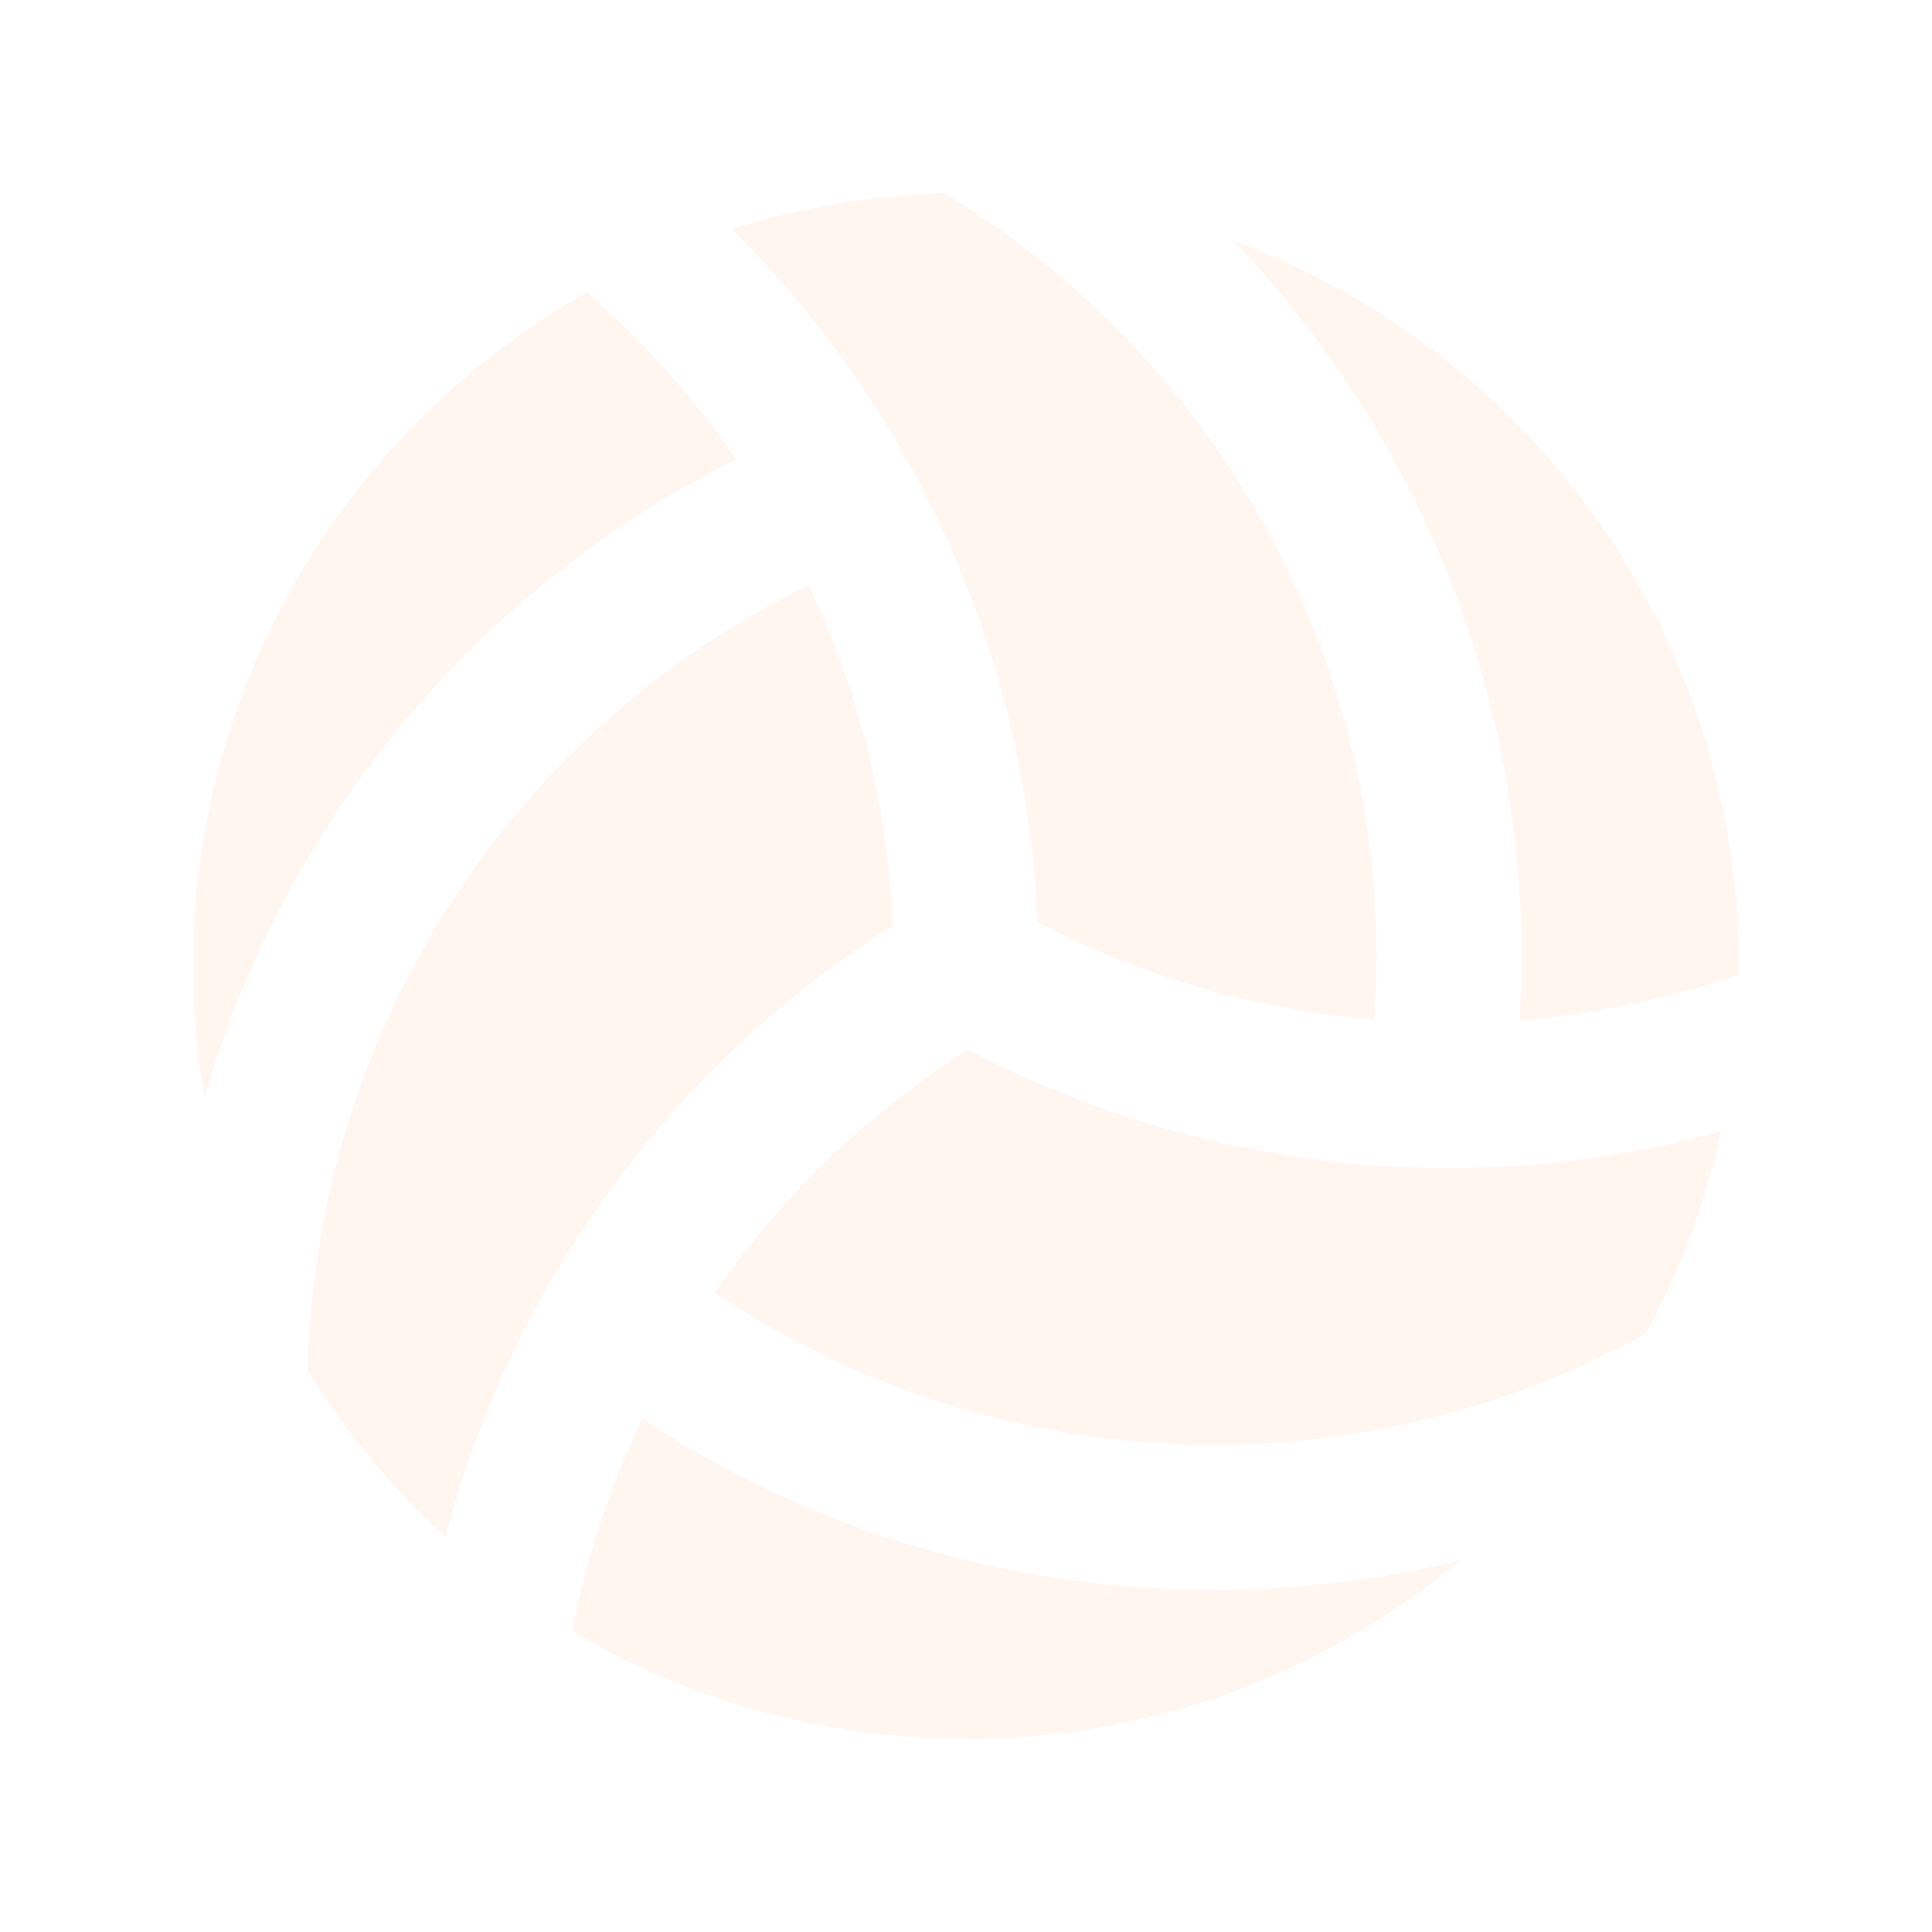
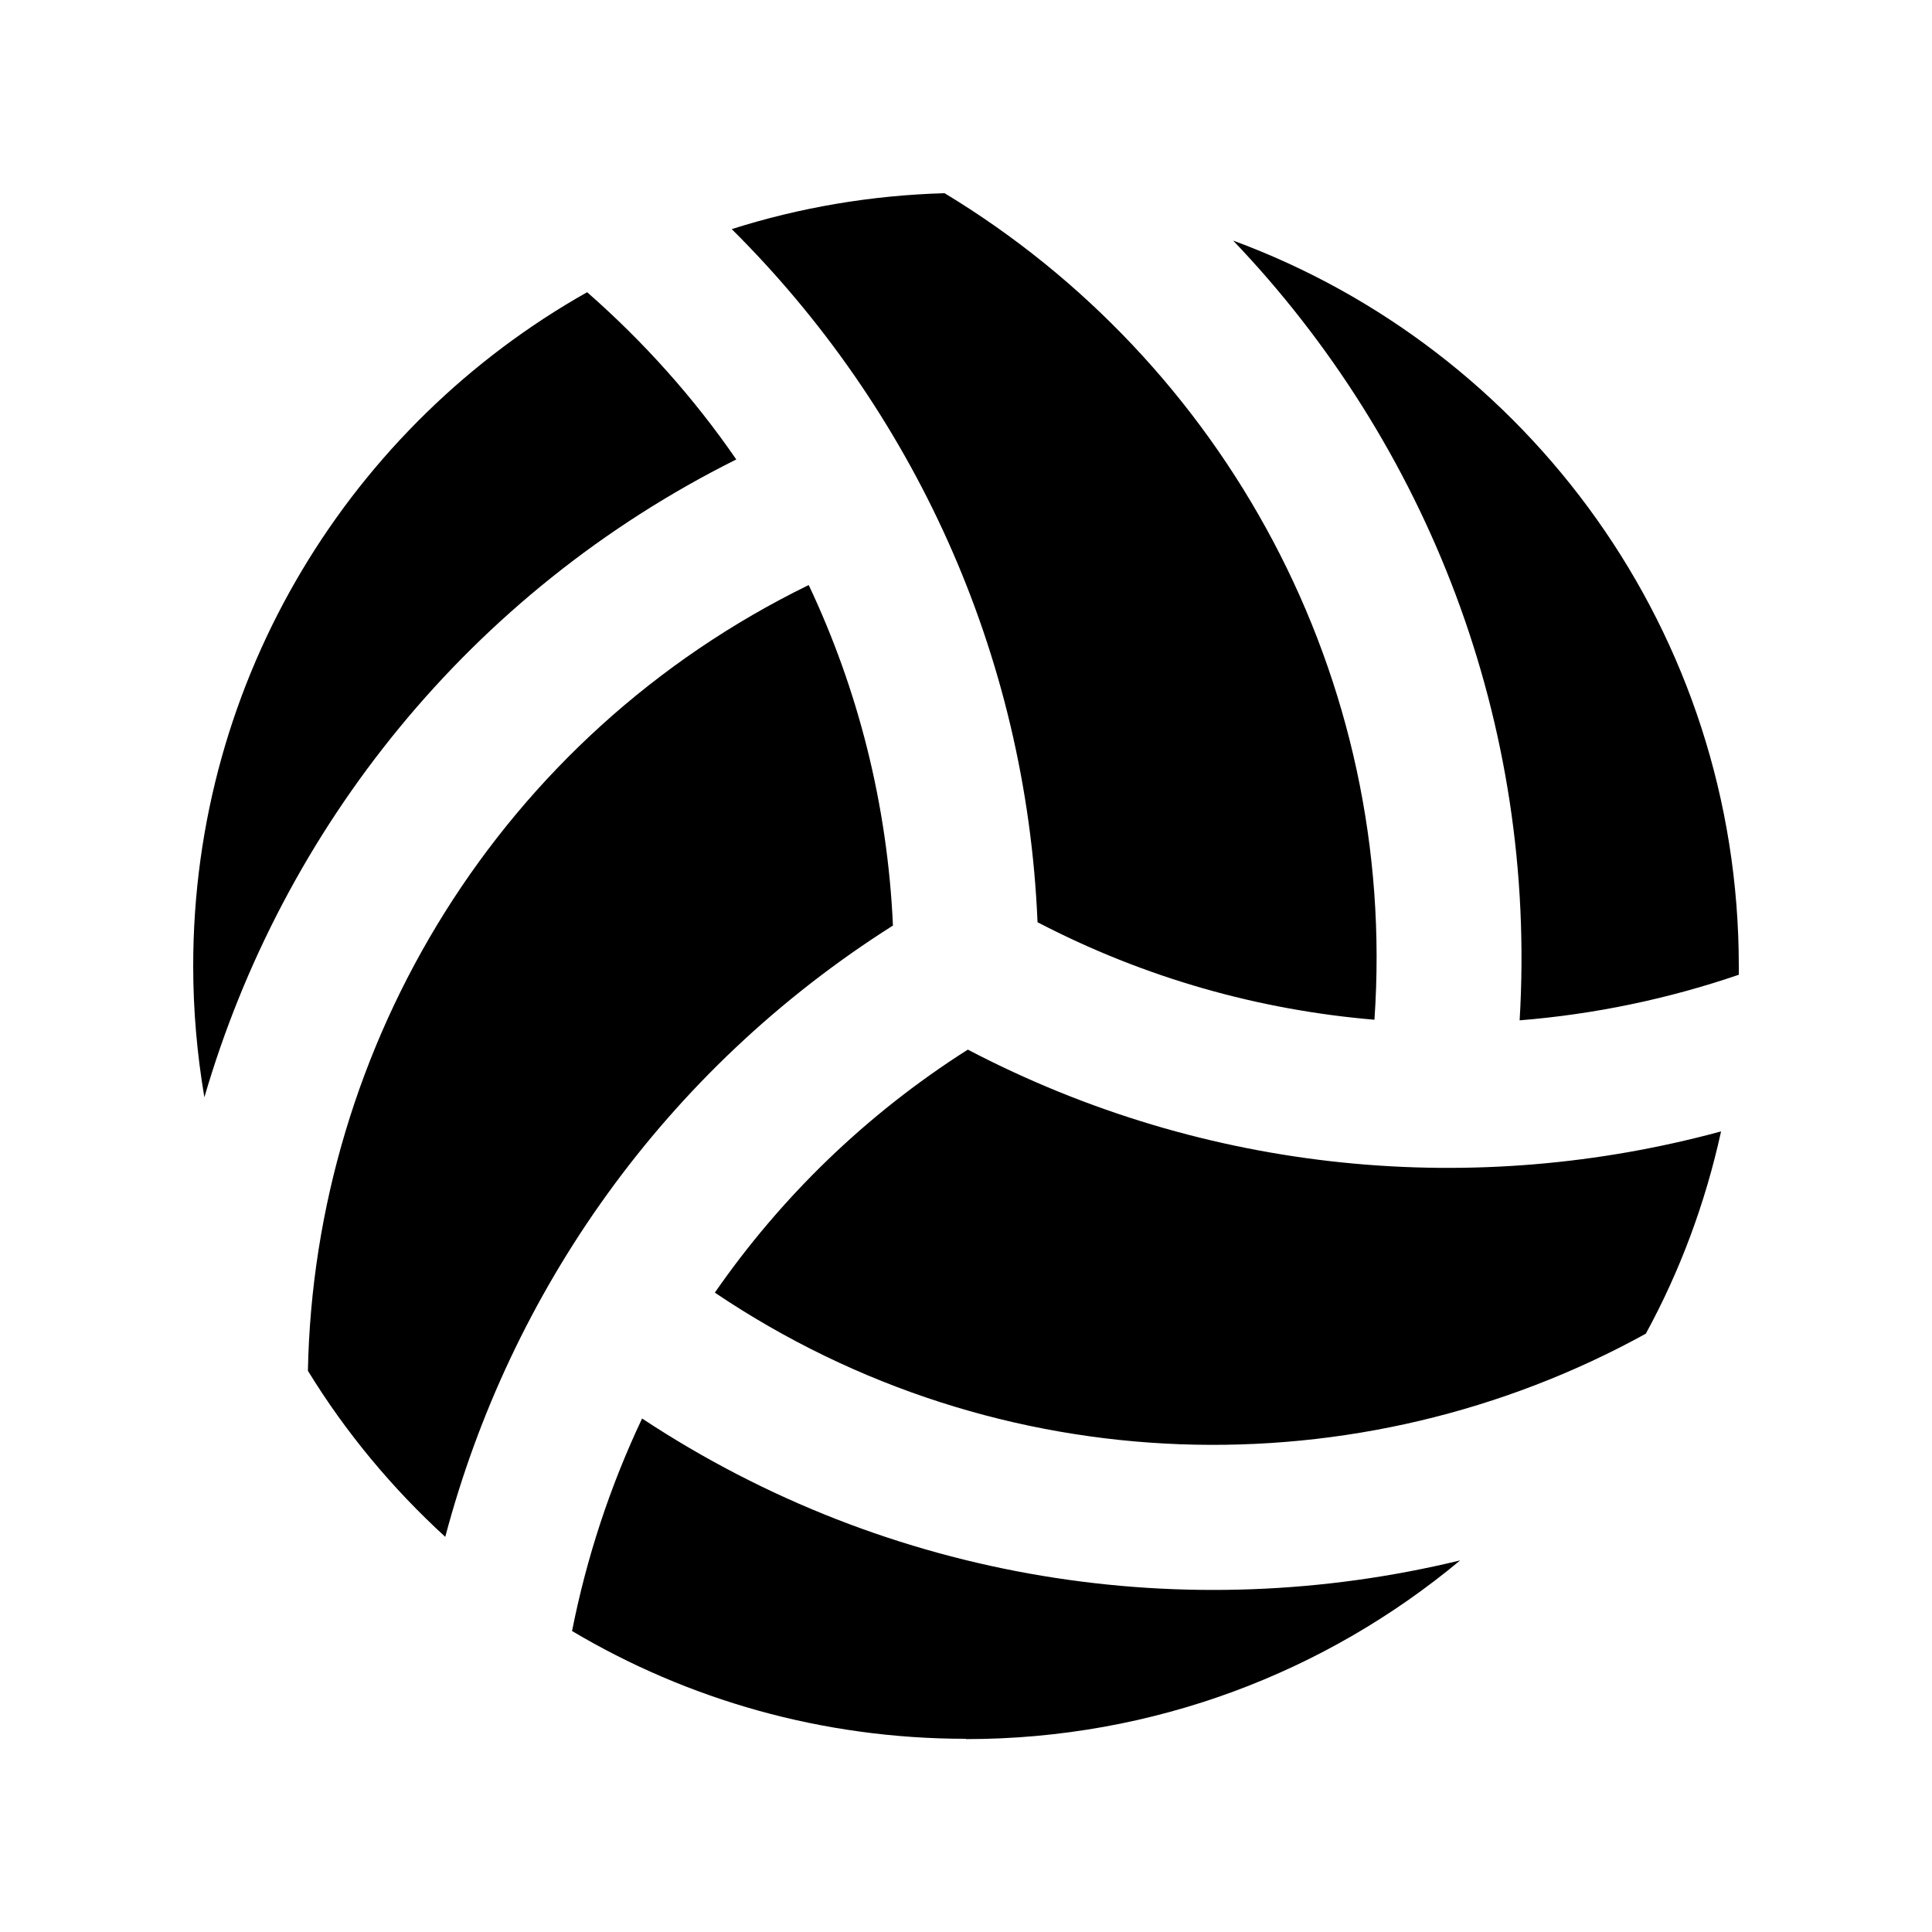
<svg xmlns="http://www.w3.org/2000/svg" viewBox="0 0 640 640">
-   <path fill="#fff6f0" d="M576 322.9C552.6 330.9 528.2 336 503.4 338C509.3 239.4 472.7 146.9 408.5 79.7C506.3 115.7 576 209.7 576 320C576 321 576 321.9 576 322.9zM570.1 374.9C564.9 398.6 556.5 421.1 545.2 441.8C450.5 494 331.2 491.8 236.8 428.2C258.5 396.9 286.6 369.3 320.6 347.7C400.1 389.3 489.1 396.8 570.1 374.8zM343.7 305.6C340 215.9 302 135.1 242.4 75.9C264.7 68.8 288.4 64.7 312.9 64C405.4 119.9 463.2 224.3 455.3 337.8C417.3 334.6 379.4 324.1 343.7 305.5zM194.5 96.8C213.1 113.1 229.8 131.7 243.9 152.2C155.5 196.3 93.7 274.3 67.7 363.5C65.3 349.3 64 334.8 64 320C64 224.2 116.6 140.7 194.5 96.8zM267.9 193.8C284.2 228.3 294 266.4 295.8 306.6C220 354.6 169 427.9 147.5 509.1C129.9 493 114.5 474.5 102 454.1C104.1 346 165.7 243.7 267.9 193.8zM320 576C272.3 576 227.7 563 189.5 540.3C194.3 516 202.1 492.3 212.7 469.9C295.1 524.3 393.5 538.8 483.7 516.9C439.3 553.9 382.2 576.1 320 576.1z" />
+   <path d="M576 322.9C552.6 330.9 528.2 336 503.4 338C509.3 239.4 472.7 146.9 408.5 79.7C506.3 115.7 576 209.7 576 320C576 321 576 321.9 576 322.9zM570.1 374.9C564.9 398.6 556.5 421.1 545.2 441.8C450.5 494 331.2 491.8 236.8 428.2C258.5 396.9 286.6 369.3 320.6 347.7C400.1 389.3 489.1 396.8 570.1 374.8zM343.7 305.6C340 215.9 302 135.1 242.4 75.9C264.7 68.8 288.4 64.7 312.9 64C405.4 119.9 463.2 224.3 455.3 337.8C417.3 334.6 379.4 324.1 343.7 305.5zM194.5 96.8C213.1 113.1 229.8 131.7 243.9 152.2C155.5 196.3 93.7 274.3 67.7 363.5C65.3 349.3 64 334.8 64 320C64 224.2 116.6 140.7 194.5 96.8zM267.9 193.8C284.2 228.3 294 266.4 295.8 306.6C220 354.6 169 427.9 147.5 509.1C129.9 493 114.5 474.5 102 454.1C104.1 346 165.7 243.7 267.9 193.8zM320 576C272.3 576 227.7 563 189.5 540.3C194.3 516 202.1 492.3 212.7 469.9C295.1 524.3 393.5 538.8 483.7 516.9C439.3 553.9 382.2 576.1 320 576.1z" />
</svg>
